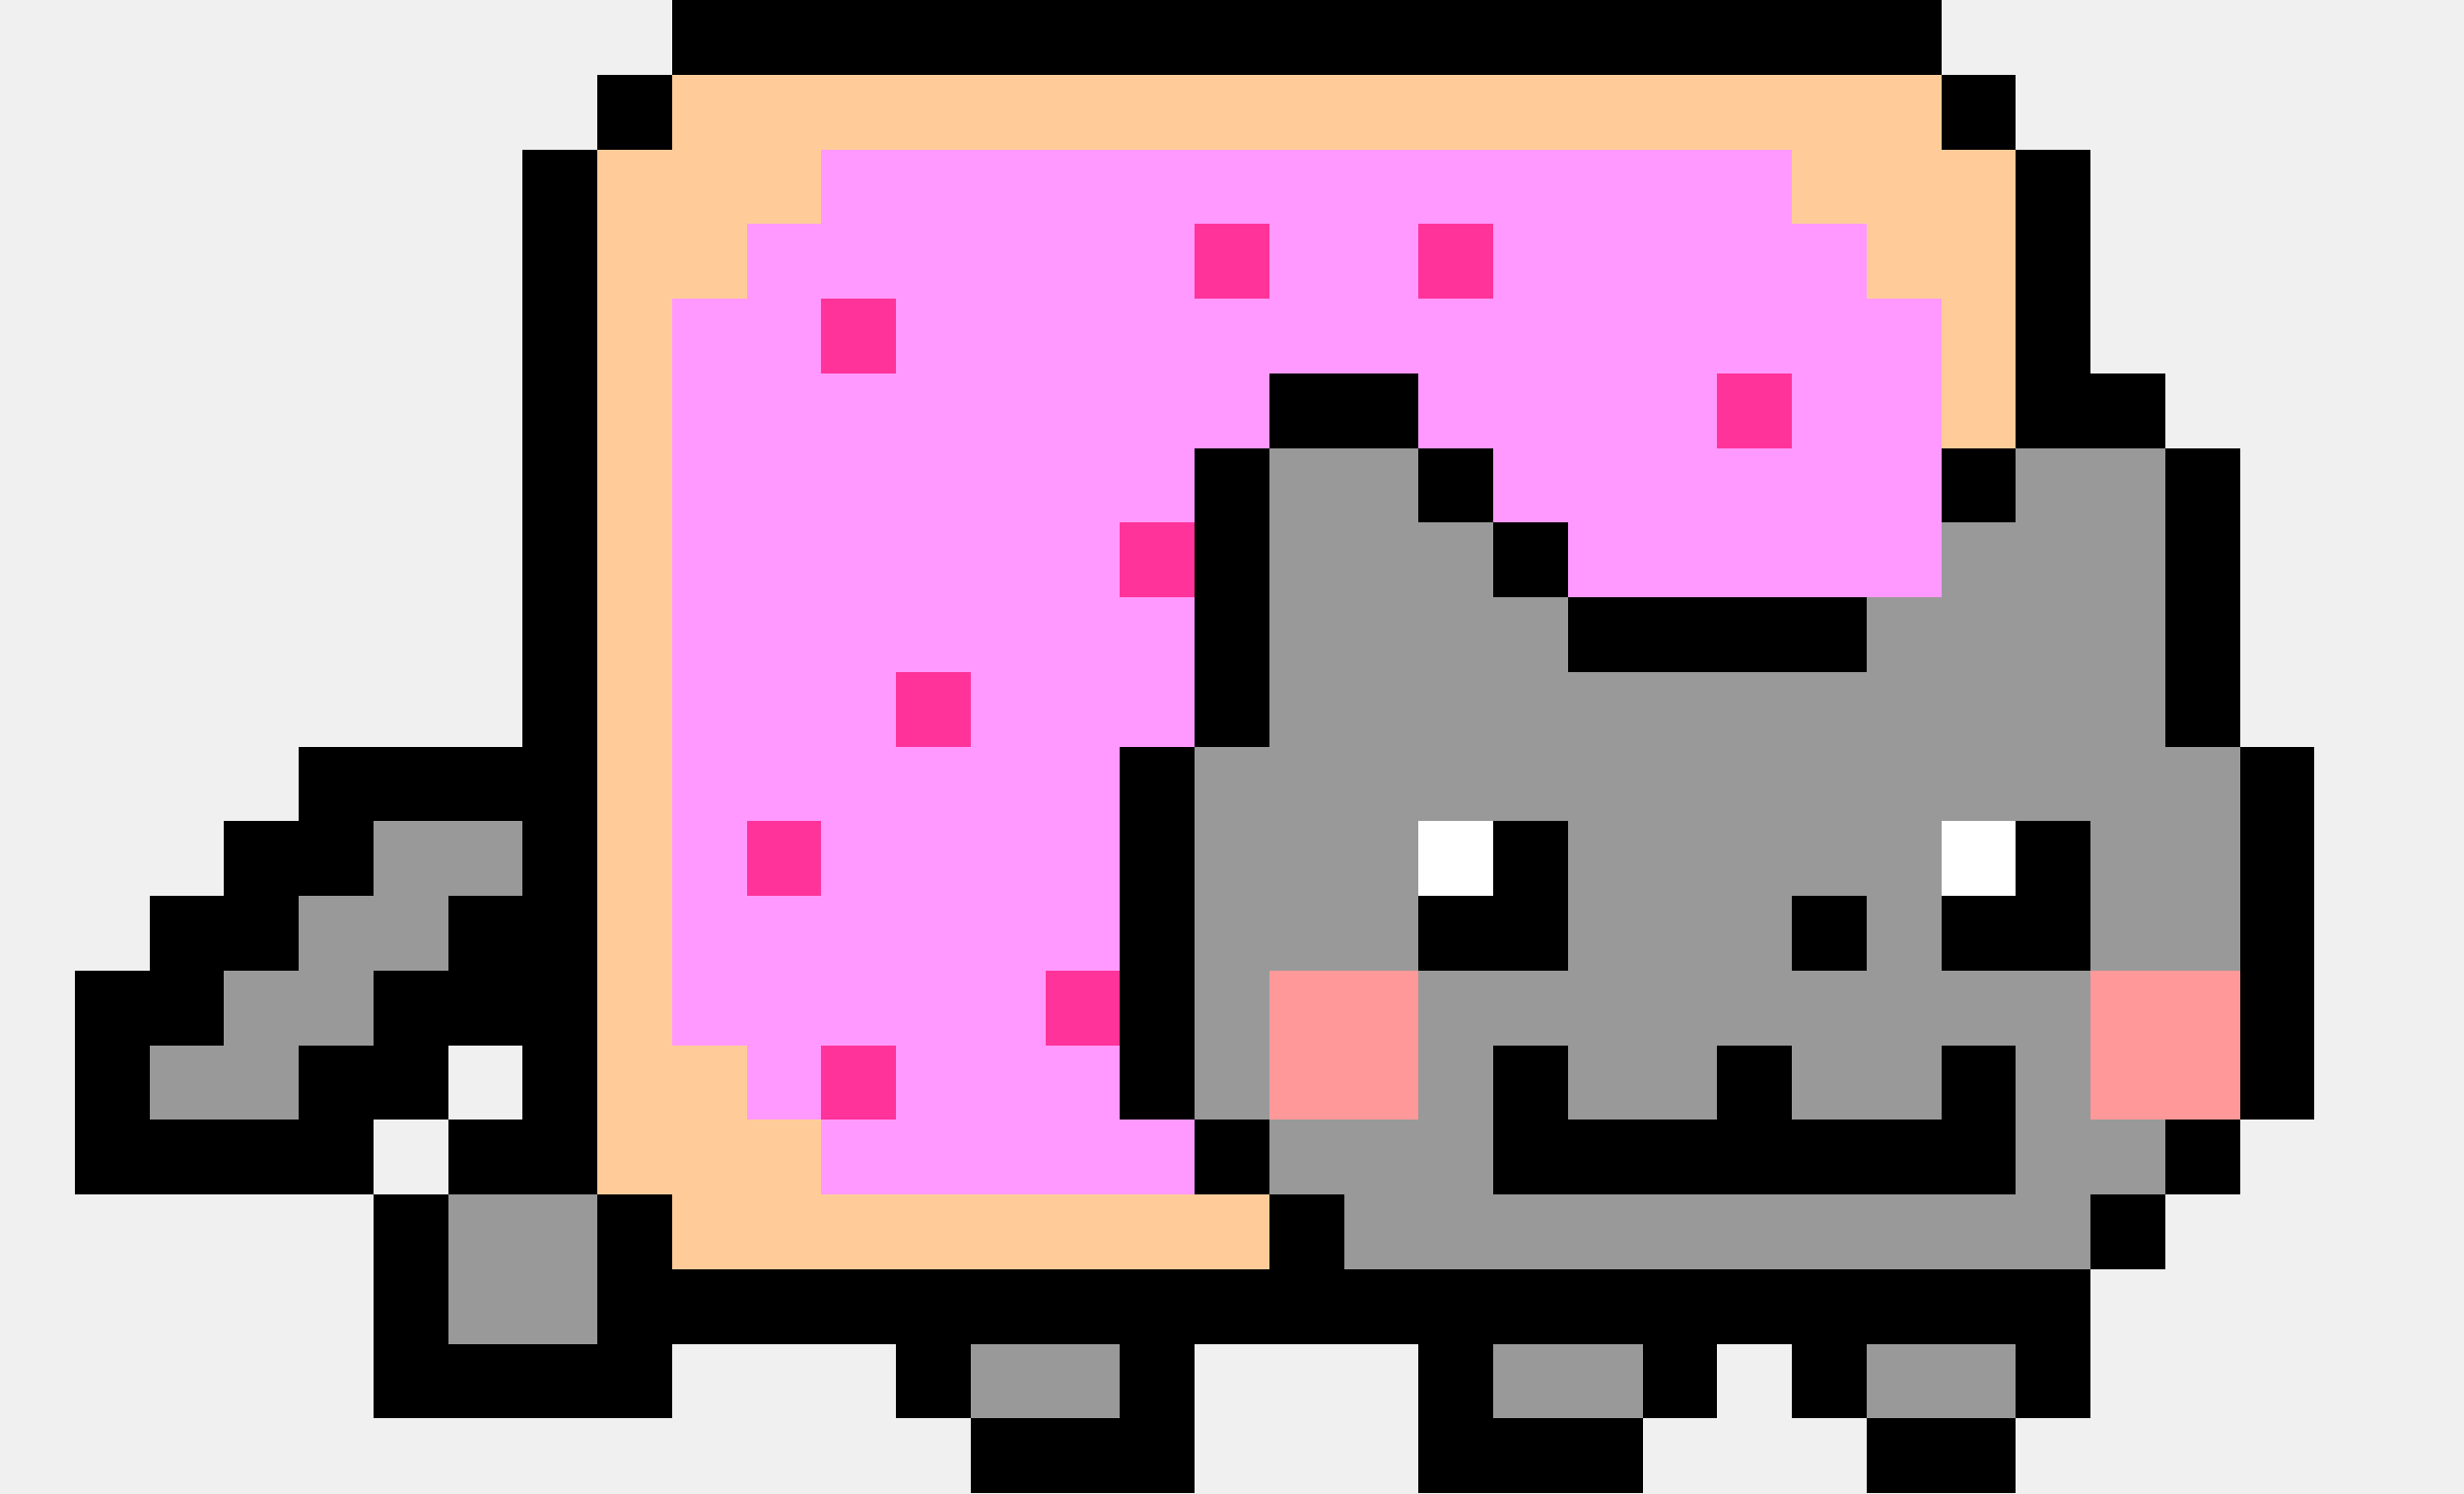
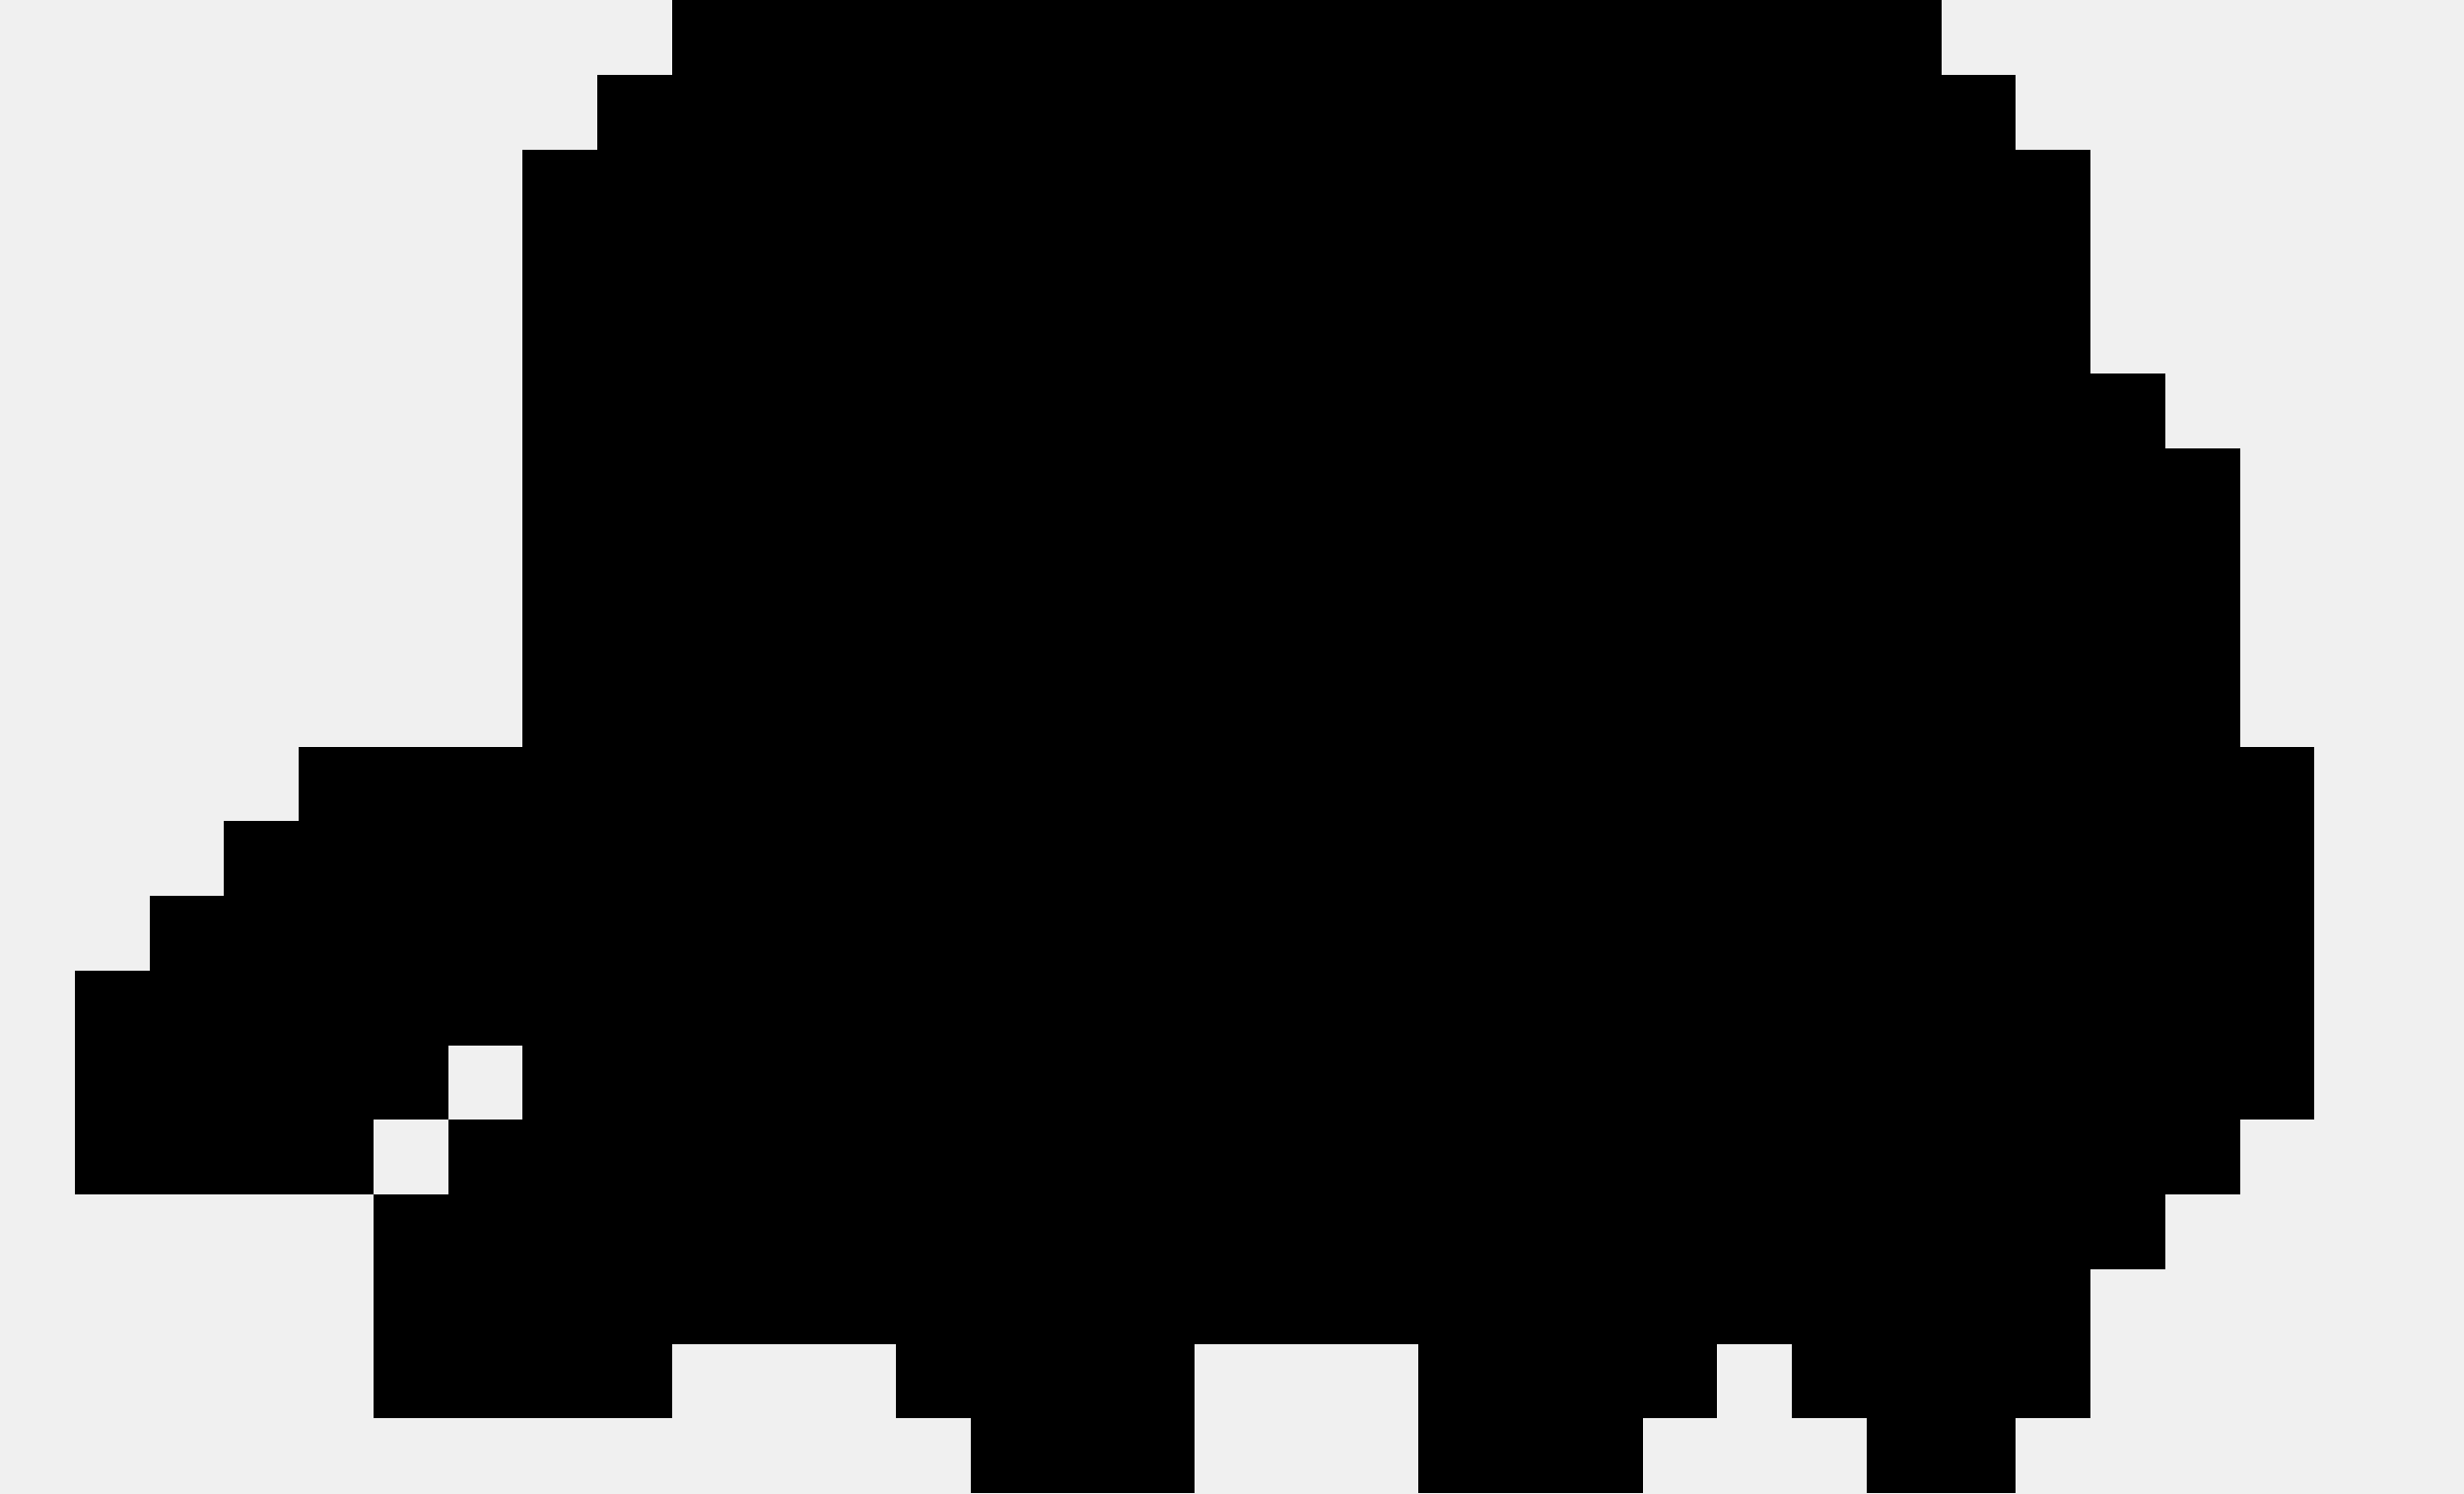
<svg xmlns="http://www.w3.org/2000/svg" viewBox="0 0 33 20" shape-rendering="crispEdges" aria-hidden="true" style="fill-rule:evenodd;clip-rule:evenodd;stroke-linejoin:round;stroke-miterlimit:2;">
  <g>
    <rect x="1" y="15" width="4" height="1" style="fill-rule:nonzero;" />
    <rect x="1" y="14" width="1" height="1" style="fill-rule:nonzero;" />
    <rect x="4" y="14" width="2" height="1" style="fill-rule:nonzero;" />
    <rect x="1" y="13" width="2" height="1" style="fill-rule:nonzero;" />
    <rect x="5" y="13" width="2" height="1" style="fill-rule:nonzero;" />
    <rect x="2" y="12" width="2" height="1" style="fill-rule:nonzero;" />
    <rect x="6" y="12" width="1" height="1" style="fill-rule:nonzero;" />
    <rect x="3" y="11" width="2" height="1" style="fill-rule:nonzero;" />
    <rect x="4" y="10" width="3" height="1" style="fill-rule:nonzero;" />
-     <rect x="2" y="14" width="2" height="1" style="fill:#999;fill-rule:nonzero;" />
-     <rect x="3" y="13" width="2" height="1" style="fill:#999;fill-rule:nonzero;" />
-     <rect x="4" y="12" width="2" height="1" style="fill:#999;fill-rule:nonzero;" />
-     <rect x="5" y="11" width="2" height="1" style="fill:#999;fill-rule:nonzero;" />
+     <rect x="2" y="14" width="2" height="1" style="fill:oklch(68.3% 0 0);fill-rule:nonzero;" />
+     <rect x="3" y="13" width="2" height="1" style="fill:oklch(68.3% 0 0);fill-rule:nonzero;" />
+     <rect x="4" y="12" width="2" height="1" style="fill:oklch(68.3% 0 0);fill-rule:nonzero;" />
+     <rect x="5" y="11" width="2" height="1" style="fill:oklch(68.3% 0 0);fill-rule:nonzero;" />
  </g>
  <g>
    <rect x="6" y="15" width="2" height="1" style="fill-rule:nonzero;" />
    <rect x="5" y="16" width="1" height="1" style="fill-rule:nonzero;" />
    <rect x="5" y="17" width="1" height="1" style="fill-rule:nonzero;" />
    <rect x="5" y="18" width="1" height="1" style="fill-rule:nonzero;" />
    <rect x="8" y="17" width="2" height="1" style="fill-rule:nonzero;" />
    <rect x="12" y="18" width="1" height="1" style="fill-rule:nonzero;" />
    <rect x="15" y="18" width="1" height="1" style="fill-rule:nonzero;" />
    <rect x="19" y="18" width="1" height="1" style="fill-rule:nonzero;" />
    <rect x="22" y="18" width="1" height="1" style="fill-rule:nonzero;" />
    <rect x="25" y="18" width="1" height="1" style="fill-rule:nonzero;" />
    <rect x="24" y="18" width="1" height="1" style="fill-rule:nonzero;" />
    <rect x="27" y="18" width="1" height="1" style="fill-rule:nonzero;" />
    <rect x="5" y="18" width="4" height="1" style="fill-rule:nonzero;" />
    <rect x="13" y="19" width="3" height="1" style="fill-rule:nonzero;" />
    <rect x="19" y="19" width="3" height="1" style="fill-rule:nonzero;" />
    <rect x="25" y="19" width="2" height="1" style="fill-rule:nonzero;" />
    <rect x="25" y="19" width="2" height="1" style="fill-rule:nonzero;" />
-     <rect x="6" y="16" width="3" height="1" style="fill:#999;fill-rule:nonzero;" />
-     <rect x="6" y="17" width="2" height="1" style="fill:#999;fill-rule:nonzero;" />
-     <rect x="13" y="18" width="2" height="1" style="fill:#999;fill-rule:nonzero;" />
-     <rect x="20" y="18" width="2" height="1" style="fill:#999;fill-rule:nonzero;" />
-     <rect x="26" y="18" width="2" height="1" style="fill:#999;fill-rule:nonzero;" />
-     <rect x="25" y="18" width="2" height="1" style="fill:#999;fill-rule:nonzero;" />
+     <rect x="6" y="16" width="3" height="1" style="fill:oklch(68.3% 0 0);fill-rule:nonzero;" />
+     <rect x="6" y="17" width="2" height="1" style="fill:oklch(68.3% 0 0);fill-rule:nonzero;" />
+     <rect x="13" y="18" width="2" height="1" style="fill:oklch(68.3% 0 0);fill-rule:nonzero;" />
+     <rect x="20" y="18" width="2" height="1" style="fill:oklch(68.3% 0 0);fill-rule:nonzero;" />
+     <rect x="26" y="18" width="2" height="1" style="fill:oklch(68.3% 0 0);fill-rule:nonzero;" />
+     <rect x="25" y="18" width="2" height="1" style="fill:oklch(68.3% 0 0);fill-rule:nonzero;" />
    <rect x="27" y="18" width="1" height="1" style="fill-rule:nonzero;" />
  </g>
  <g>
    <path d="M9,0l17,0l0,1l-17,0l0,-1Zm-1,1l1,0l0,1l-1,0l0,-1Zm18,0l1,0l0,1l-1,0l0,-1Zm-19,1l1,0l0,1l-1,0l0,-1Zm20,0l1,0l0,1l-1,0l0,-1Zm-20,1l1,0l0,1l-1,0l0,-1Zm20,0l1,0l0,1l-1,0l0,-1Zm-20,1l1,0l0,1l-1,0l0,-1Zm20,0l1,0l0,1l-1,0l0,-1Zm-20,1l1,0l0,1l-1,0l0,-1Zm20,0l1,0l0,1l-1,0l0,-1Zm-20,1l1,0l0,1l-1,0l0,-1Zm20,0l1,0l0,1l-1,0l0,-1Zm-20,1l1,0l0,1l-1,0l0,-1Zm20,0l1,0l0,1l-1,0l0,-1Zm-20,1l1,0l0,1l-1,0l0,-1Zm20,0l1,0l0,1l-1,0l0,-1Zm-20,1l1,0l0,1l-1,0l0,-1Zm20,0l1,0l0,1l-1,0l0,-1Zm-20,1l1,0l0,1l-1,0l0,-1Zm20,0l1,0l0,1l-1,0l0,-1Zm-20,1l1,0l0,1l-1,0l0,-1Zm20,0l1,0l0,1l-1,0l0,-1Zm-20,1l1,0l0,1l-1,0l0,-1Zm20,0l1,0l0,1l-1,0l0,-1Zm-19,2l0,-1l0,1Zm19,-1l1,0l0,1l-1,0l0,-1Zm-20,0l1,0l0,2l-1,0l0,-2Zm20,1l1,0l0,1l-1,0l0,-1Zm-20,1l1,0l0,1l-1,0l0,-1Zm20,0l1,0l0,1l-1,0l0,-1Zm-19,1l1,0l0,1l-1,0l0,-1Zm18,0l1,0l0,1l-1,0l0,-1Zm-17,1l17,0l0,1l-17,0l0,-1Z" style="fill-rule:nonzero;" />
-     <path d="M16,3l1,0l0,1l-1,0l0,-1Zm3,0l1,0l0,1l-1,0l0,-1Zm-8,1l1,0l0,1l-1,0l0,-1Zm12,1l1,0l0,1l-1,0l0,-1Zm-8,2l1,0l0,1l-1,0l0,-1Zm-3,2l1,0l0,1l-1,0l0,-1Zm4,1l1,0l0,1l-1,0l0,-1Zm-6,1l1,0l0,1l-1,0l0,-1Zm4,2l1,0l0,1l-1,0l0,-1Zm-3,1l1,0l0,1l-1,0l0,-1Z" style="fill:#f39;fill-rule:nonzero;" />
-     <path d="M9,14l0,-10l1,0l0,-1l1,0l0,-1l13,0l0,1l1,0l0,1l1,0l0,10l-1,0l0,1l-1,0l0,1l-13,0l0,-1l1,0l0,-1l-1,0l0,1l-1,0l0,-1l-1,0Zm2,-10l0,1l1,0l0,-1l-1,0Zm5,-1l0,1l1,0l0,-1l-1,0Zm4,0l-1,0l0,1l1,0l0,-1Zm4,2l-1,0l0,1l1,0l0,-1Zm-8,2l-1,0l0,1l1,0l0,-1Zm-3,2l-1,0l0,1l1,0l0,-1Zm4,1l-1,0l0,1l1,0l0,-1Zm-6,2l0,-1l-1,0l0,1l1,0Zm4,1l-1,0l0,1l1,0l0,-1Z" style="fill:#f9f;" />
-     <path d="M9,1l17,0l0,1l-17,0l0,-1Zm-1,1l3,0l0,1l-3,0l0,-1Zm16,0l3,0l0,1l-3,0l0,-1Zm-16,1l2,0l0,1l-2,0l0,-1Zm17,0l2,0l0,1l-2,0l0,-1Zm-17,1l1,0l0,1l-1,0l0,-1Zm18,0l1,0l0,1l-1,0l0,-1Zm-18,1l1,0l0,1l-1,0l0,-1Zm18,0l1,0l0,1l-1,0l0,-1Zm-18,1l1,0l0,1l-1,0l0,-1Zm18,0l1,0l0,1l-1,0l0,-1Zm-18,1l1,0l0,1l-1,0l0,-1Zm18,0l1,0l0,1l-1,0l0,-1Zm-18,1l1,0l0,1l-1,0l0,-1Zm18,0l1,0l0,1l-1,0l0,-1Zm-18,1l1,0l0,1l-1,0l0,-1Zm18,0l1,0l0,1l-1,0l0,-1Zm-18,1l1,0l0,1l-1,0l0,-1Zm18,0l1,0l0,1l-1,0l0,-1Zm-18,1l1,0l0,1l-1,0l0,-1Zm18,0l1,0l0,1l-1,0l0,-1Zm-18,1l1,0l0,1l-1,0l0,-1Zm18,0l1,0l0,1l-1,0l0,-1Zm-18,1l1,0l0,1l-1,0l0,-1Zm18,0l1,0l0,1l-1,0l0,-1Zm-18,1l2,0l0,1l-2,0l0,-1Zm17,0l2,0l0,1l-2,0l0,-1Zm-17,1l3,0l0,1l-3,0l0,-1Zm16,0l3,0l0,1l-3,0l0,-1Zm-15,1l17,0l0,1l-17,0l0,-1Z" style="fill:#fc9;fill-rule:nonzero;" />
+     <path d="M16,3l1,0l0,1l-1,0l0,-1Zm3,0l1,0l0,1l-1,0l0,-1Zm-8,1l1,0l0,1l-1,0l0,-1Zm12,1l1,0l0,1l-1,0l0,-1Zm-8,2l1,0l0,1l-1,0l0,-1Zm-3,2l1,0l0,1l-1,0l0,-1Zm4,1l1,0l0,1l-1,0l0,-1Zm-6,1l1,0l0,1l-1,0l0,-1Zm4,2l1,0l0,1l-1,0l0,-1Zm-3,1l1,0l0,1l-1,0l0,-1Z" style="fill:oklch(67% 0.246 356.4);fill-rule:nonzero;" />
+     <path d="M9,14l0,-10l1,0l0,-1l1,0l0,-1l13,0l0,1l1,0l0,1l1,0l0,10l-1,0l0,1l-1,0l0,1l-13,0l0,-1l1,0l0,-1l-1,0l0,1l-1,0l0,-1l-1,0Zm2,-10l0,1l1,0l0,-1l-1,0Zm5,-1l0,1l1,0l0,-1l-1,0Zm4,0l-1,0l0,1l1,0l0,-1Zm4,2l-1,0l0,1l1,0l0,-1Zm-8,2l-1,0l0,1l1,0l0,-1Zm-3,2l-1,0l0,1l1,0l0,-1Zm4,1l-1,0l0,1l1,0l0,-1Zm-6,2l0,-1l-1,0l0,1l1,0Zm4,1l-1,0l0,1l1,0l0,-1Z" style="fill:oklch(82.2% 0.175 327);" />
+     <path d="M9,1l17,0l0,1l-17,0l0,-1Zm-1,1l3,0l0,1l-3,0l0,-1Zm16,0l3,0l0,1l-3,0l0,-1Zm-16,1l2,0l0,1l-2,0l0,-1Zm17,0l2,0l0,1l-2,0l0,-1Zm-17,1l1,0l0,1l-1,0l0,-1Zm18,0l1,0l0,1l-1,0l0,-1Zm-18,1l1,0l0,1l-1,0l0,-1Zm18,0l1,0l0,1l-1,0l0,-1Zm-18,1l1,0l0,1l-1,0l0,-1Zm18,0l1,0l0,1l-1,0l0,-1Zm-18,1l1,0l0,1l-1,0l0,-1Zm18,0l1,0l0,1l-1,0l0,-1Zm-18,1l1,0l0,1l-1,0l0,-1Zm18,0l1,0l0,1l-1,0l0,-1Zm-18,1l1,0l0,1l-1,0l0,-1Zm18,0l1,0l0,1l-1,0l0,-1Zm-18,1l1,0l0,1l-1,0l0,-1Zm18,0l1,0l0,1l-1,0l0,-1Zm-18,1l1,0l0,1l-1,0l0,-1Zm18,0l1,0l0,1l-1,0l0,-1Zm-18,1l1,0l0,1l-1,0l0,-1Zm18,0l1,0l0,1l-1,0l0,-1Zm-18,1l1,0l0,1l-1,0l0,-1Zm18,0l1,0l0,1l-1,0l0,-1Zm-18,1l2,0l0,1l-2,0l0,-1Zm17,0l2,0l0,1l-2,0l0,-1Zm-17,1l3,0l0,1l-3,0l0,-1Zm16,0l3,0l0,1l-3,0l0,-1Zm-15,1l17,0l0,1l-17,0l0,-1Z" style="fill:oklch(87.8% 0.088 66.3);fill-rule:nonzero;" />
  </g>
  <g>
    <path d="M17,5l2,0l0,1l-2,0l0,-1Zm10,0l2,0l0,1l-2,0l0,-1Zm-11,1l1,0l0,1l-1,0l0,-1Zm3,0l1,0l0,1l-1,0l0,-1Zm7,0l1,0l0,1l-1,0l0,-1Zm3,0l1,0l0,1l-1,0l0,-1Zm-13,1l1,0l0,1l-1,0l0,-1Zm4,0l1,0l0,1l-1,0l0,-1Zm9,0l1,0l0,1l-1,0l0,-1Zm-13,1l1,0l0,1l-1,0l0,-1Zm5,0l4,0l0,1l-4,0l0,-1Zm8,0l1,0l0,1l-1,0l0,-1Zm-13,1l1,0l0,1l-1,0l0,-1Zm13,0l1,0l0,1l-1,0l0,-1Zm-14,1l1,0l0,1l-1,0l0,-1Zm15,0l1,0l0,1l-1,0l0,-1Zm-15,1l1,0l0,1l-1,0l0,-1Zm5,0l1,0l0,1l-1,0l0,-1Zm7,0l1,0l0,1l-1,0l0,-1Zm3,0l1,0l0,1l-1,0l0,-1Zm-15,1l1,0l0,1l-1,0l0,-1Zm4,0l2,0l0,1l-2,0l0,-1Zm5,0l1,0l0,1l-1,0l0,-1Zm2,0l2,0l0,1l-2,0l0,-1Zm4,0l1,0l0,1l-1,0l0,-1Zm-15,1l1,0l0,1l-1,0l0,-1Zm15,0l1,0l0,1l-1,0l0,-1Zm-15,1l1,0l0,1l-1,0l0,-1Zm5,0l1,0l0,1l-1,0l0,-1Zm3,0l1,0l0,1l-1,0l0,-1Zm3,0l1,0l0,1l-1,0l0,-1Zm4,0l1,0l0,1l-1,0l0,-1Zm-14,1l1,0l0,1l-1,0l0,-1Zm4,0l6,0l0,1l-6,0l0,-1Zm6,0l1,0l0,1l-1,0l0,-1Zm3,0l1,0l0,1l-1,0l0,-1Zm-12,1l1,0l0,1l-1,0l0,-1Zm11,0l1,0l0,1l-1,0l0,-1Zm-4,1l4,0l0,1l-4,0l0,-1Z" style="fill-rule:nonzero;" />
-     <path d="M17,6l2,0l0,1l-2,0l0,-1Zm10,0l2,0l0,1l-2,0l0,-1Zm-10,1l3,0l0,1l-3,0l0,-1Zm9,0l3,0l0,1l-3,0l0,-1Zm-9,1l4,0l0,1l-4,0l0,-1Zm8,0l4,0l0,1l-4,0l0,-1Zm-8,1l12,0l0,1l-12,0l0,-1Zm-1,1l14,0l0,1l-14,0l0,-1Zm0,1l3,0l0,1l-3,0l0,-1Zm5,0l5,0l0,1l-5,0l0,-1Zm7,0l2,0l0,1l-2,0l0,-1Zm-12,1l3,0l0,1l-3,0l0,-1Zm5,0l3,0l0,1l-3,0l0,-1Zm4,0l1,0l0,1l-1,0l0,-1Zm3,0l2,0l0,1l-2,0l0,-1Zm-12,1l1,0l0,1l-1,0l0,-1Zm3,0l9,0l0,1l-9,0l0,-1Zm-3,1l1,0l0,1l-1,0l0,-1Zm3,0l1,0l0,1l-1,0l0,-1Zm2,0l2,0l0,1l-2,0l0,-1Zm3,0l2,0l0,1l-2,0l0,-1Zm3,0l1,0l0,1l-1,0l0,-1Zm-10,1l3,0l0,1l-3,0l0,-1Zm10,0l2,0l0,1l-2,0l0,-1Zm-9,1l10,0l0,1l-10,0l0,-1Z" style="fill:#999;fill-rule:nonzero;" />
-     <path d="M17,13l2,0l0,1l-2,0l0,-1Zm11,0l2,0l0,1l-2,0l0,-1Zm-11,1l2,0l0,1l-2,0l0,-1Zm11,0l2,0l0,1l-2,0l0,-1Z" style="fill:#f99;fill-rule:nonzero;" />
-     <path d="M19,11l1,0l0,1l-1,0l0,-1Zm7,0l1,0l0,1l-1,0l0,-1Z" style="fill:#fff;fill-rule:nonzero;" />
+     <path d="M17,6l2,0l0,1l-2,0l0,-1Zm10,0l2,0l0,1l-2,0l0,-1Zm-10,1l3,0l0,1l-3,0l0,-1Zm9,0l3,0l0,1l-3,0l0,-1Zm-9,1l4,0l0,1l-4,0l0,-1Zm8,0l4,0l0,1l-4,0l0,-1Zm-8,1l12,0l0,1l-12,0l0,-1Zm-1,1l14,0l0,1l-14,0l0,-1Zm0,1l3,0l0,1l-3,0l0,-1Zm5,0l5,0l0,1l-5,0l0,-1Zm7,0l2,0l0,1l-2,0l0,-1Zm-12,1l3,0l0,1l-3,0l0,-1Zm5,0l3,0l0,1l-3,0l0,-1Zm4,0l1,0l0,1l-1,0l0,-1Zm3,0l2,0l0,1l-2,0l0,-1Zm-12,1l1,0l0,1l-1,0l0,-1Zm3,0l9,0l0,1l-9,0l0,-1Zm-3,1l1,0l0,1l-1,0l0,-1Zm3,0l1,0l0,1l-1,0l0,-1Zm2,0l2,0l0,1l-2,0l0,-1Zm3,0l2,0l0,1l-2,0l0,-1Zm3,0l1,0l0,1l-1,0l0,-1Zm-10,1l3,0l0,1l-3,0l0,-1Zm10,0l2,0l0,1l-2,0l0,-1Zm-9,1l10,0l0,1l-10,0l0,-1Z" style="fill:oklch(68.3% 0 0);fill-rule:nonzero;" />
+     <path d="M17,13l2,0l0,1l-2,0l0,-1Zm11,0l2,0l0,1l-2,0l0,-1Zm-11,1l2,0l0,1l-2,0l0,-1Zm11,0l2,0l0,1l-2,0l0,-1Z" style="fill:oklch(78.8% 0.123 20.2);fill-rule:nonzero;" />
+     <path d="M19,11l1,0l0,1l-1,0l0,-1Zm7,0l1,0l0,1l-1,0l0,-1Z" style="fill:oklch(100% 0 0);fill-rule:nonzero;" />
  </g>
</svg>
